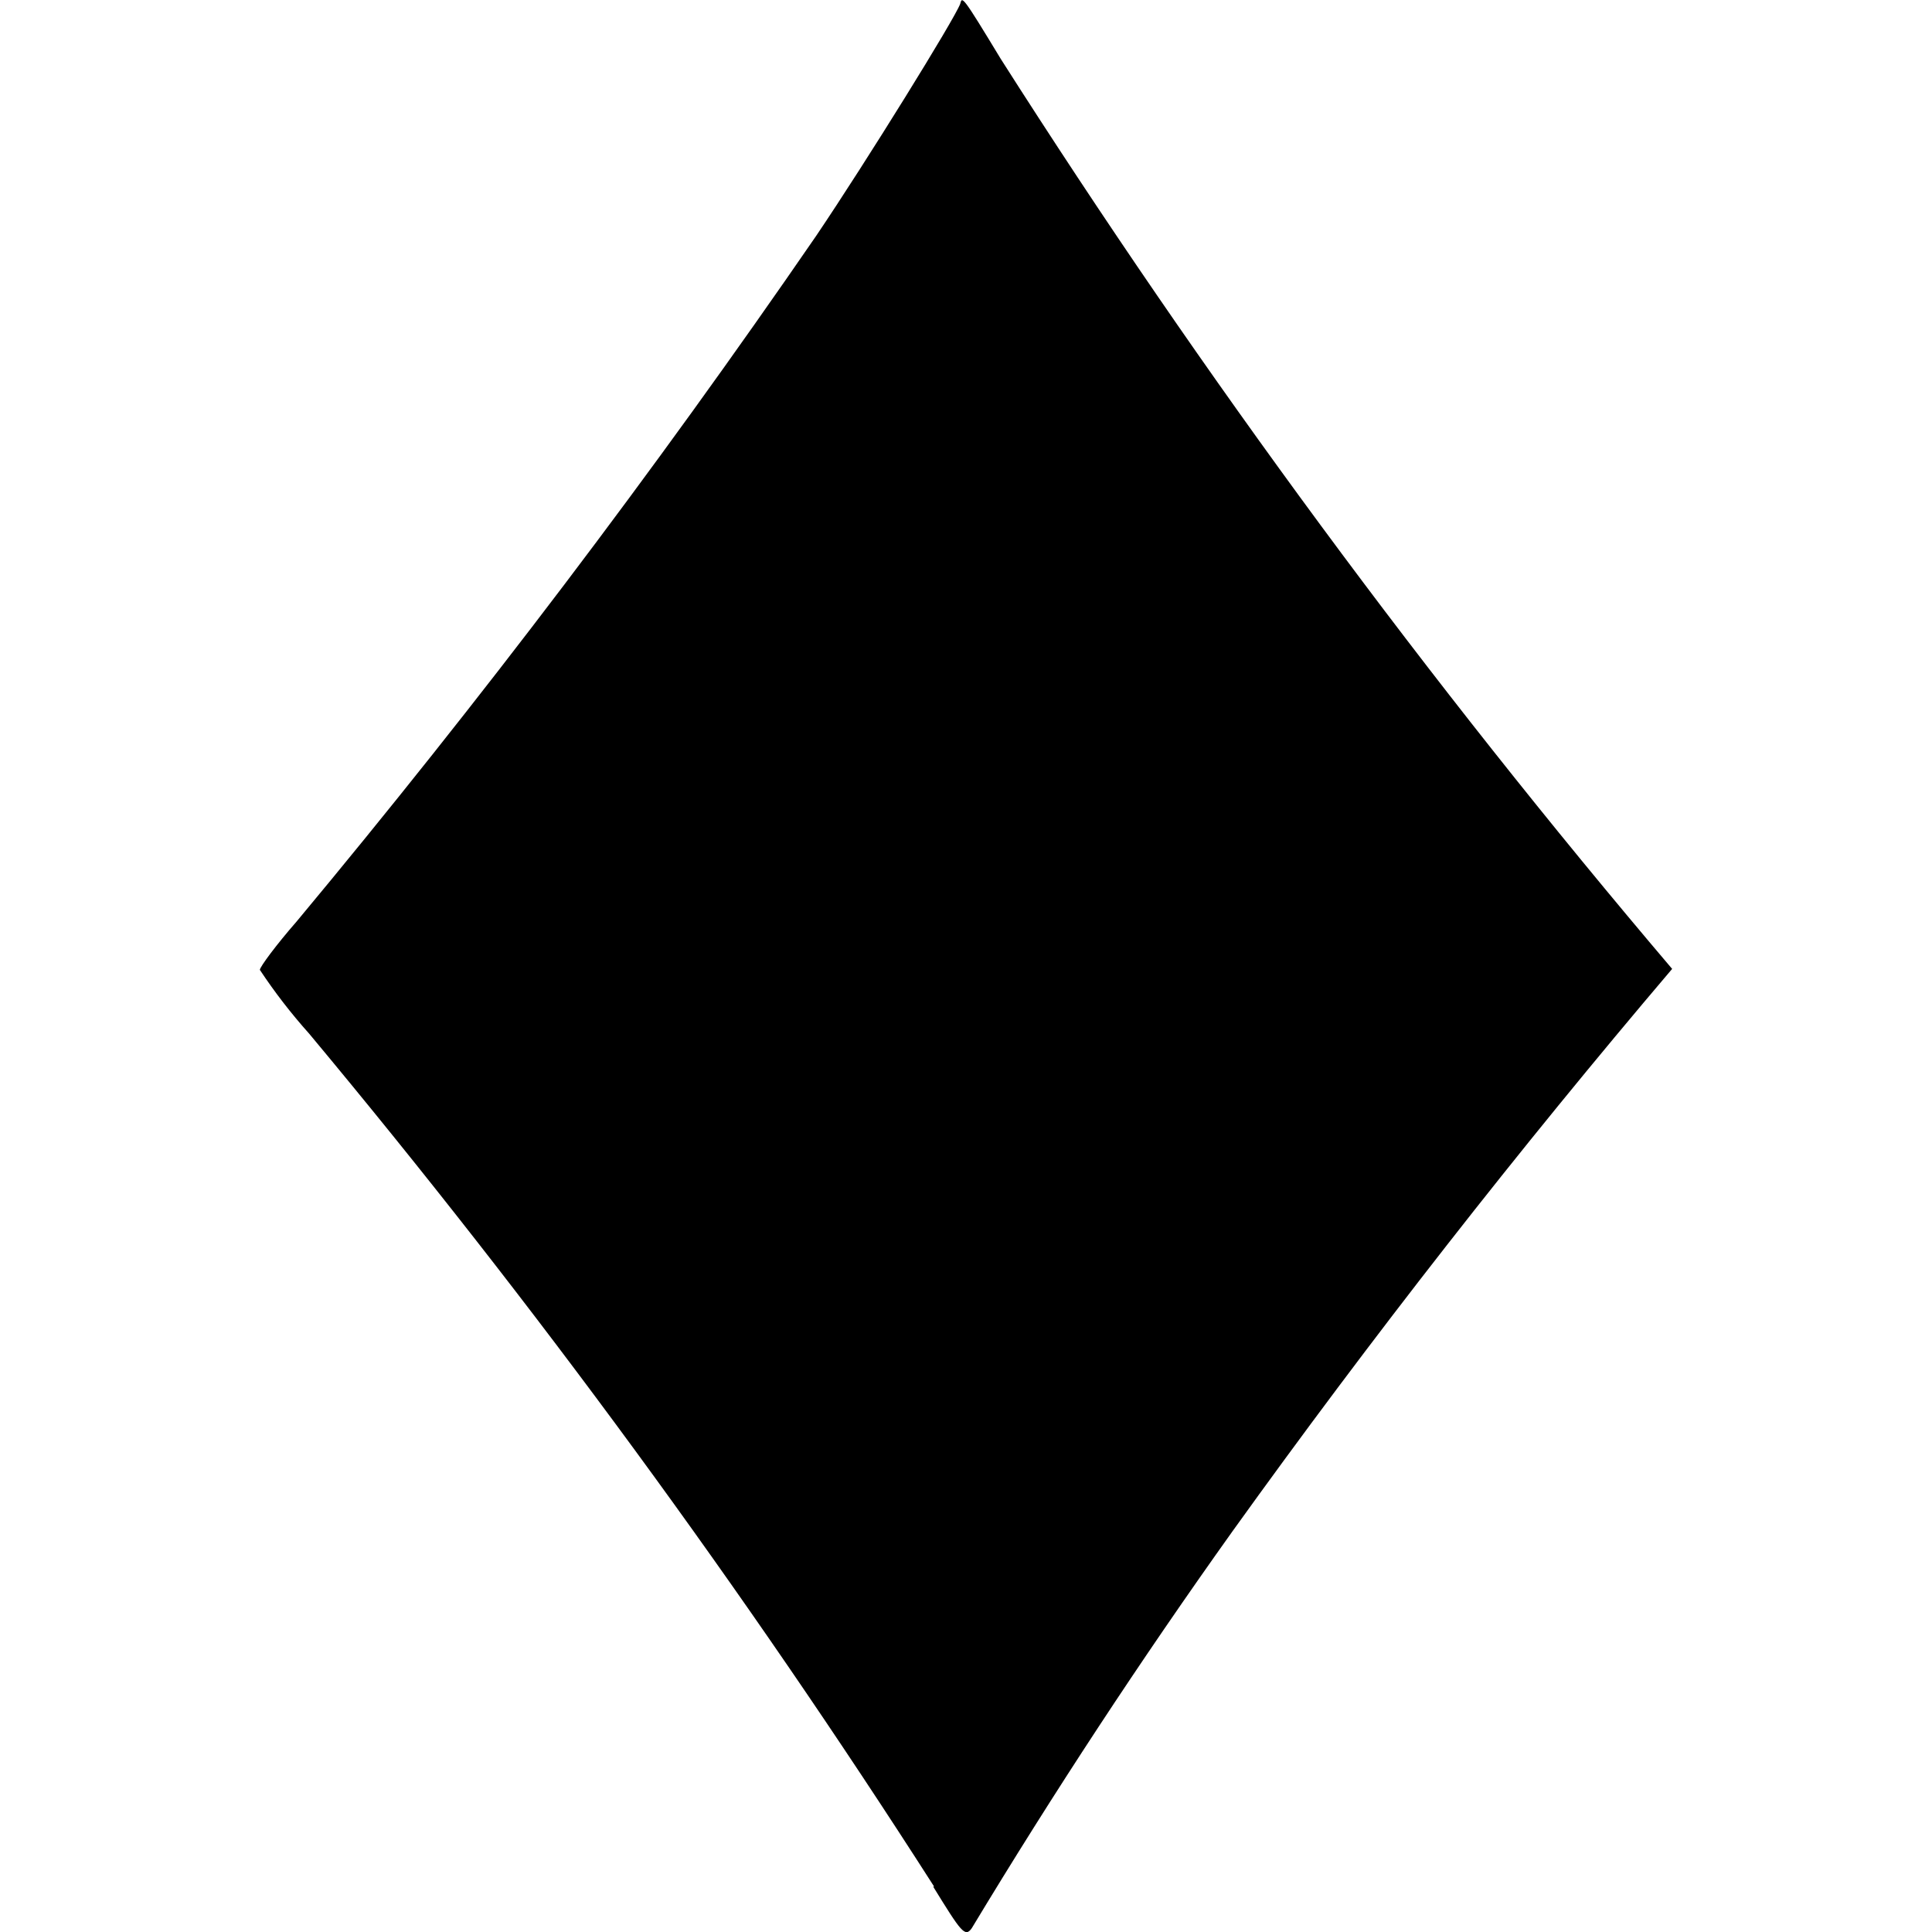
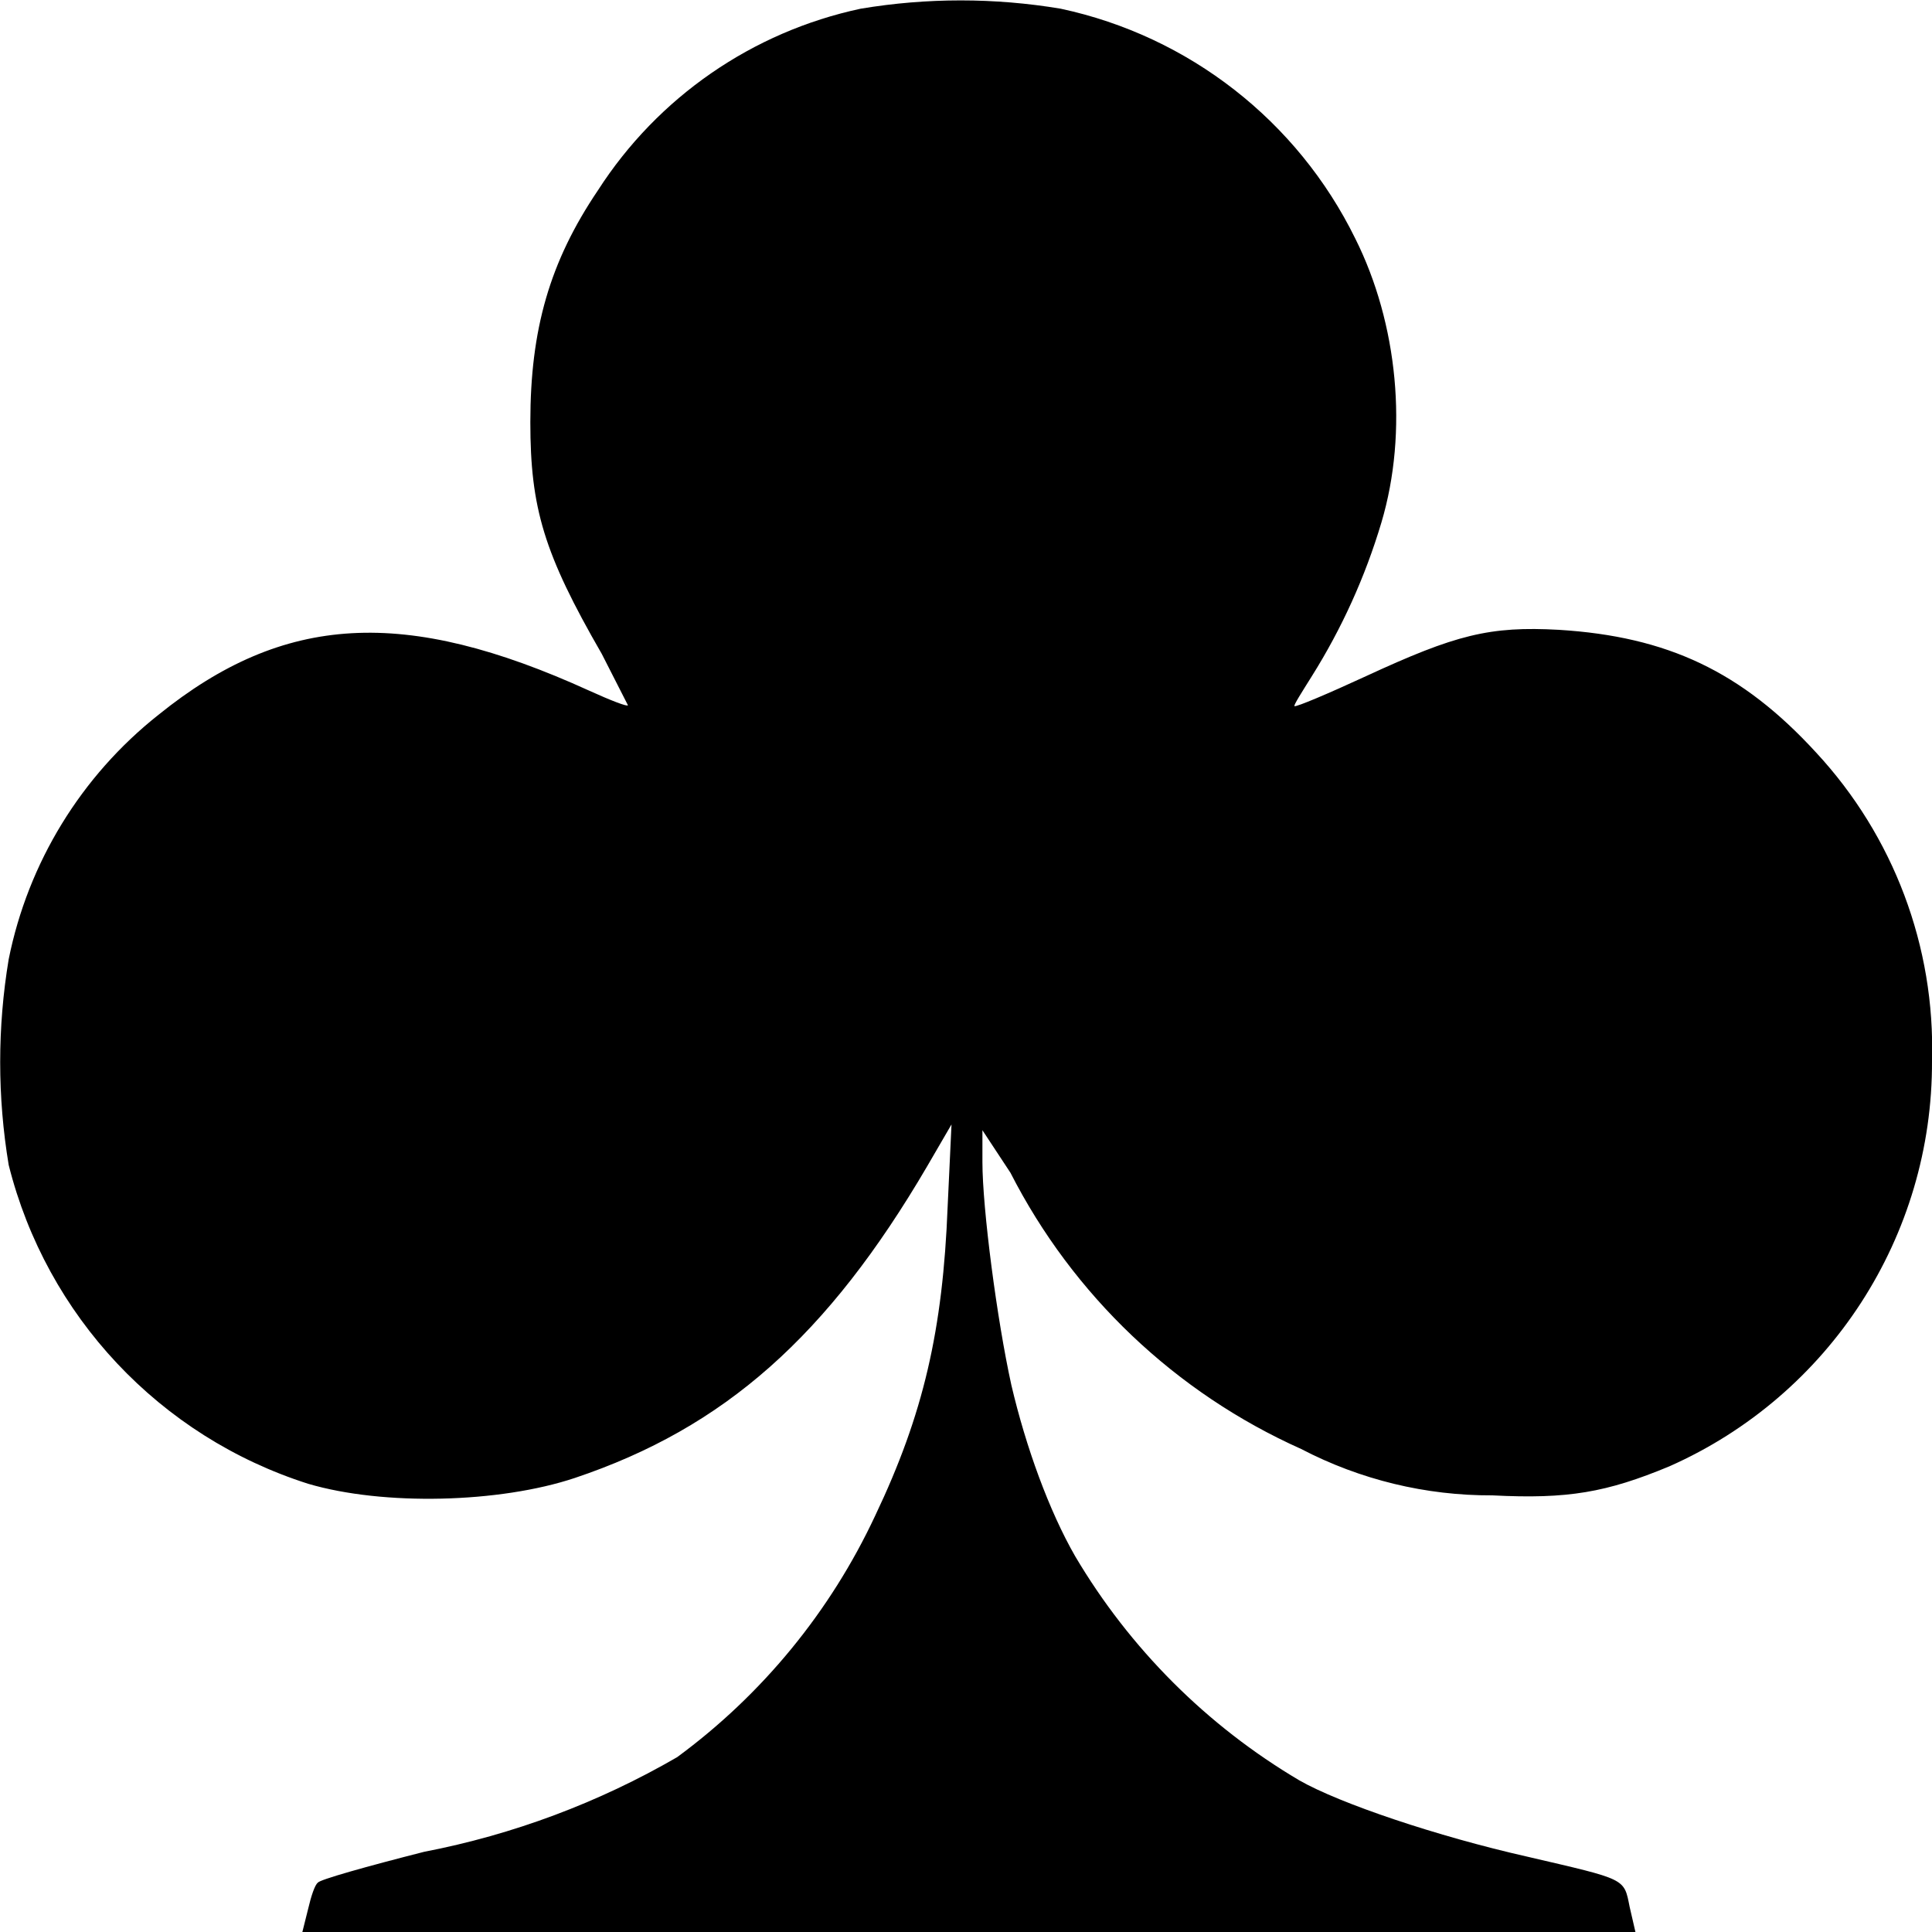
<svg xmlns="http://www.w3.org/2000/svg" viewBox="0 0 20 20">
-   <path fill="currentColor" d="M9.67 19.53A87.36 87.36 0 0 0 3.2 10.7a5.74 5.74 0 0 1-.51-.66c0-.03.17-.26.38-.5a96.75 96.75 0 0 0 5.38-7.1C8.97 1.67 9.88.2 9.94.04c.02-.08.02-.09.42.57a85.18 85.18 0 0 0 6.95 9.42 90.01 90.01 0 0 0-4.55 5.82 63.94 63.94 0 0 0-2.7 4.11c-.07.1-.11.04-.4-.43z" />
+   <path fill="currentColor" d="M3.19 19.76c.03-.13.07-.25.1-.27.01-.03.51-.17 1.1-.32a8.4 8.4 0 0 0 2.62-.98 6.54 6.54 0 0 0 2.05-2.5c.5-1.05.7-1.92.75-3.2l.04-.85-.25.43c-1.03 1.76-2.1 2.71-3.65 3.23-.78.26-1.98.29-2.76.06a4.65 4.65 0 0 1-3.1-3.3 6.48 6.48 0 0 1 0-2.13A4.31 4.31 0 0 1 1.64 7.4c1.3-1.05 2.55-1.12 4.46-.25.22.1.4.17.4.15l-.27-.53c-.6-1.04-.74-1.51-.74-2.4 0-.96.2-1.66.7-2.4A4.3 4.3 0 0 1 8.91.09a6.28 6.28 0 0 1 2.07 0 4.43 4.43 0 0 1 3.05 2.38c.44.88.55 2 .27 2.94A6.47 6.47 0 0 1 13.58 7c-.1.16-.19.3-.18.31.02.01.35-.13.74-.31.93-.43 1.28-.52 2-.48 1.12.07 1.89.43 2.66 1.27a4.5 4.5 0 0 1 1.2 3.19 4.57 4.57 0 0 1-2.72 4.2c-.65.27-1.05.34-1.83.3a4.24 4.24 0 0 1-1.98-.48 6.24 6.24 0 0 1-3.01-2.86l-.29-.44v.33c0 .48.15 1.63.3 2.31.15.64.39 1.3.66 1.77a6.6 6.6 0 0 0 2.32 2.32c.42.24 1.43.58 2.36.79 1.03.24 1 .22 1.06.52l.06.26H3.13z" />
</svg>
